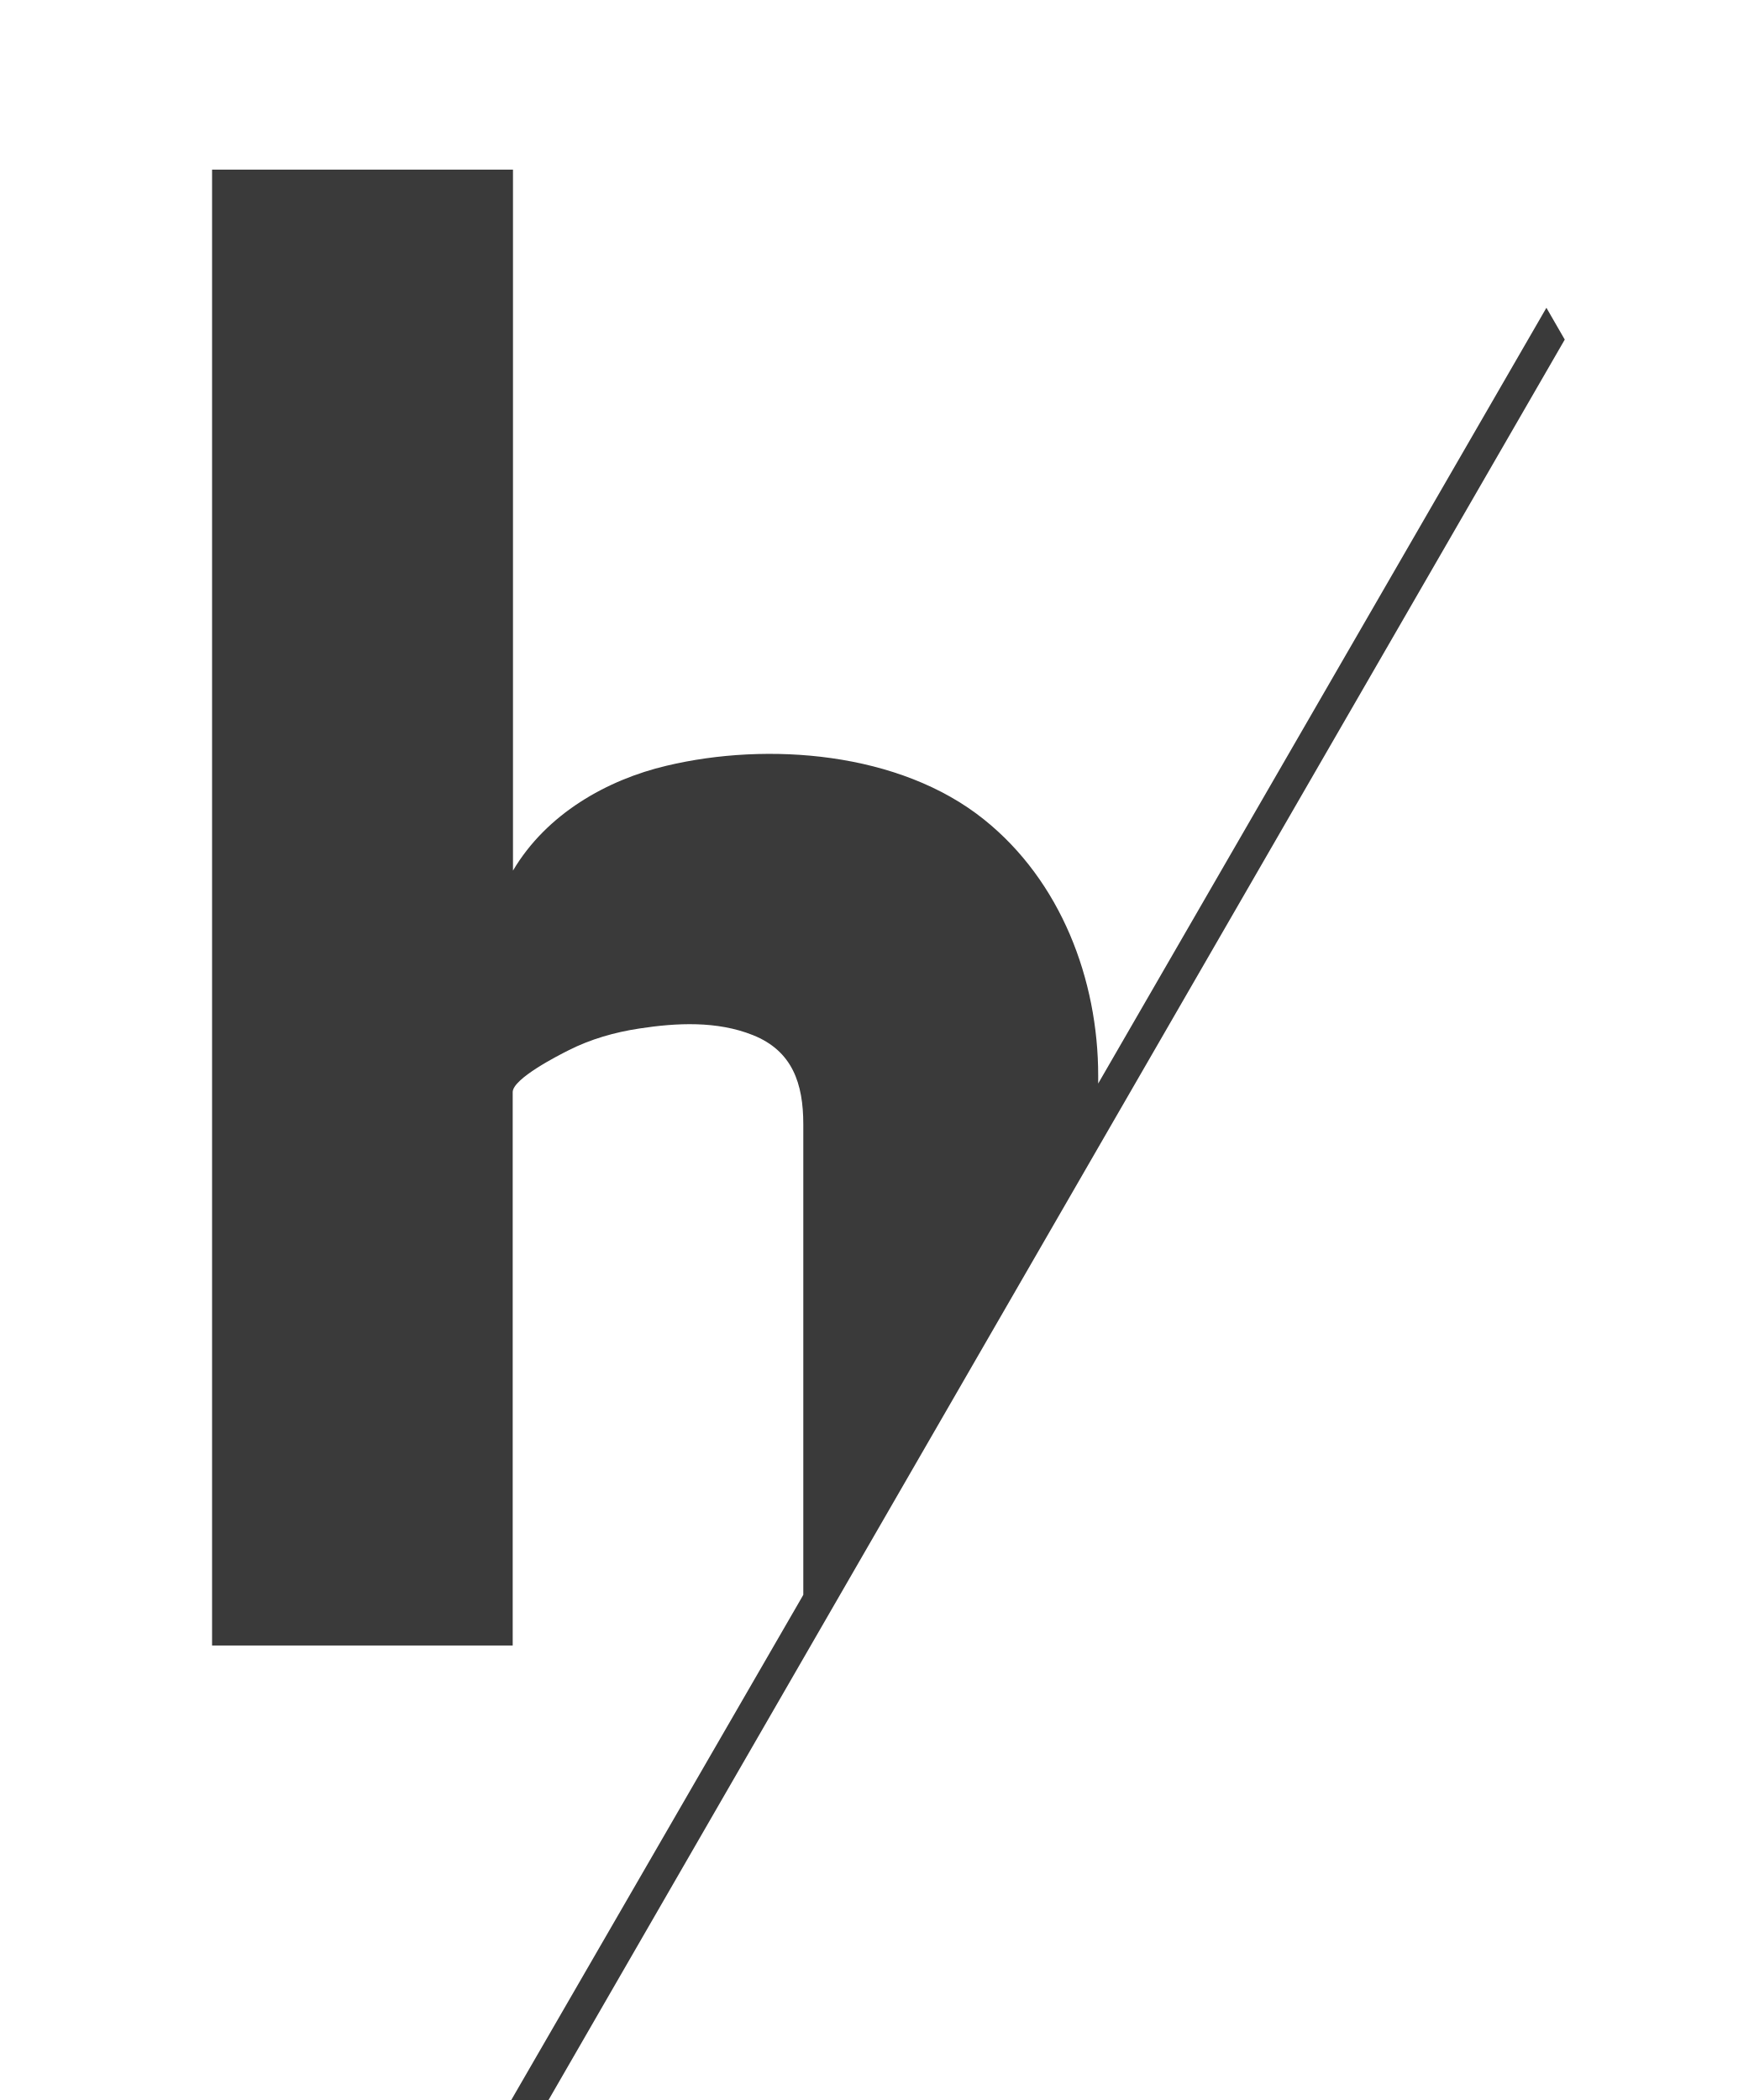
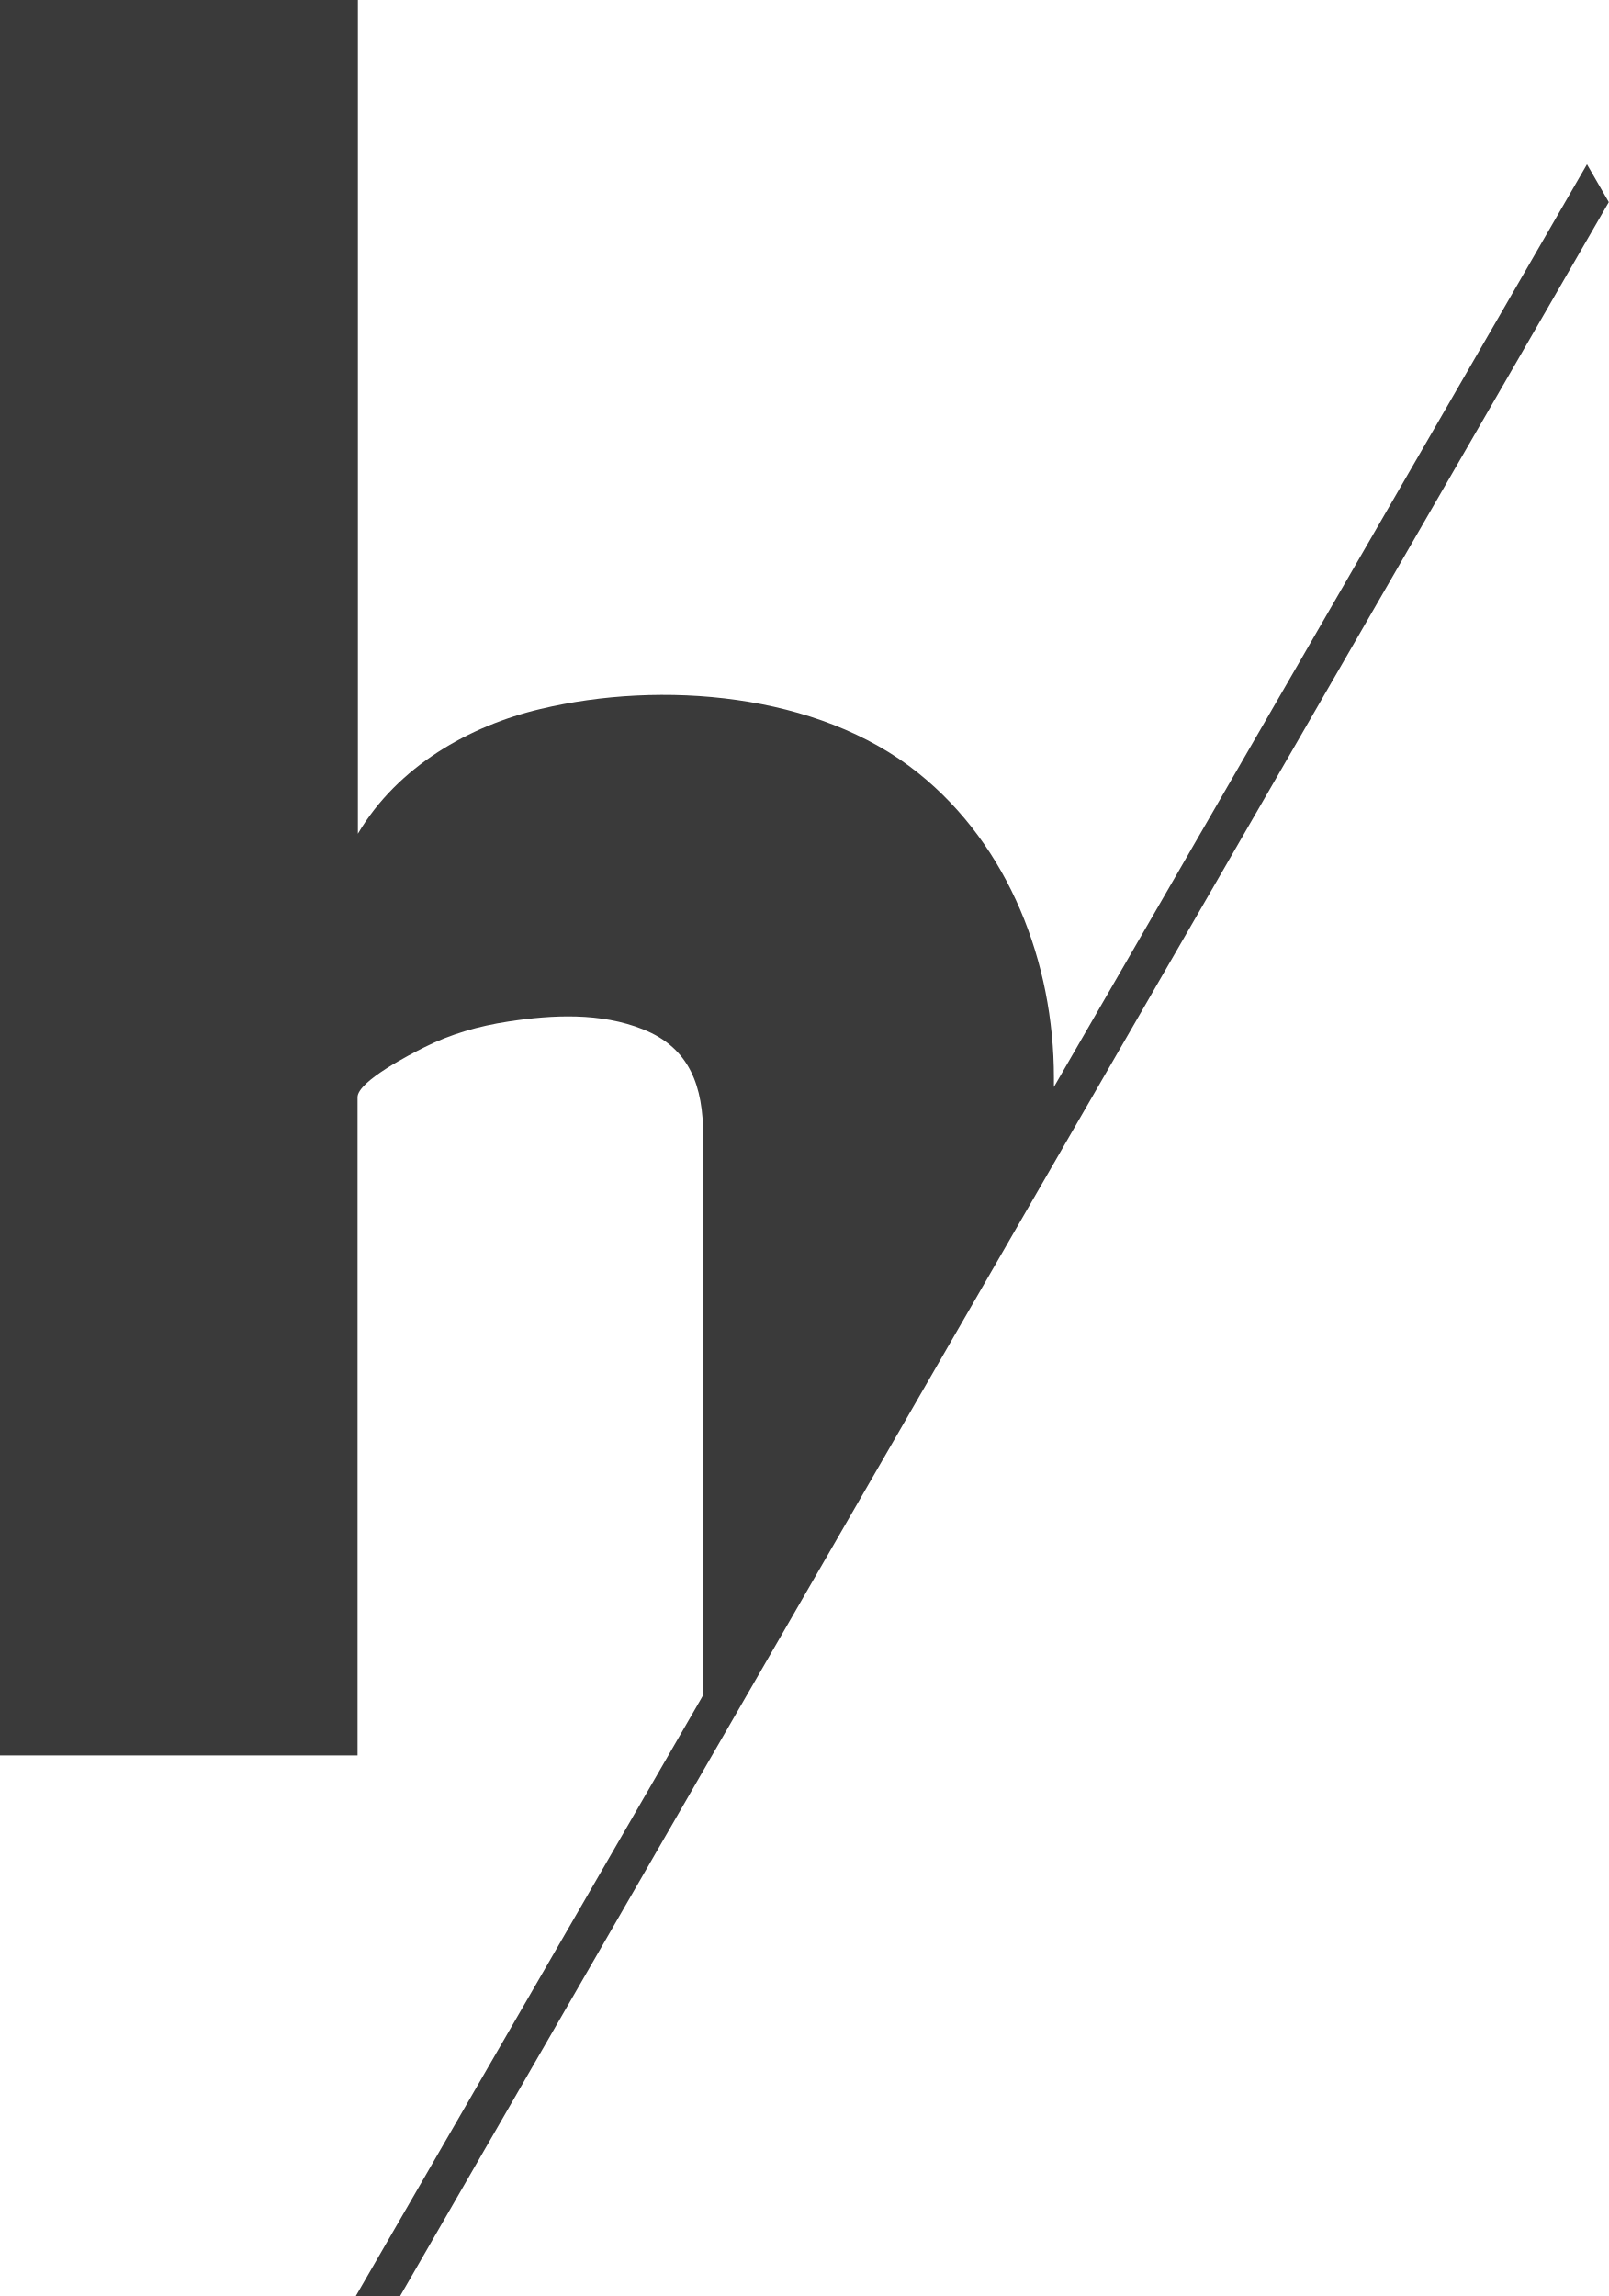
- <svg xmlns="http://www.w3.org/2000/svg" version="1.1" id="Layer_1" x="0px" y="0px" viewBox="0 0 612 732.8" enable-background="new 0 0 612 732.8" xml:space="preserve">
-   <path fill="#3A3A3A" d="M387.5,393L546,118.5l-6.4-11.1L383.2,378.1c0-1.6,0-2.7,0-2.7c0-33.7-13.1-68-39.8-89.4  c-29.5-23.7-75.5-27.2-110.8-18.8c-20.8,4.9-41.9,16.8-53.6,36.6V59.2H74v515h104.9c0,0,0-192.2,0-193.1c0-4.7,15.9-12.8,19.5-14.6  c7.7-3.9,16.1-6.3,24.7-7.6c13-2,27.1-2.7,39.6,2.3c13.8,5.5,17.6,16.9,17.6,31.1v164.2l-0.5,0.9L178.4,732.8h13l96.3-166.9  L387.5,393z" />
+ <svg xmlns="http://www.w3.org/2000/svg" version="1.1" id="Layer_1" x="0px" y="0px" viewBox="74 88.8 472 673.6" enable-background="new 74 88.8 472 673.6" xml:space="preserve">
+   <path fill="#3A3A3A" d="M387.5,422.6L546,148.1l-6.4-11.1L383.2,407.7c0-1.6,0-2.7,0-2.7c0-33.7-13.1-68-39.8-89.4  c-29.5-23.7-75.5-27.2-110.8-18.8c-20.8,4.9-41.9,16.8-53.6,36.6V88.8H74v515h104.9c0,0,0-192.2,0-193.1c0-4.7,15.9-12.8,19.5-14.6  c7.7-3.9,16.1-6.3,24.7-7.6c13-2,27.1-2.7,39.6,2.3c13.8,5.5,17.6,16.9,17.6,31.1v164.2l-0.5,0.9L178.4,762.4h13l96.3-166.9  L387.5,422.6z" />
</svg>
